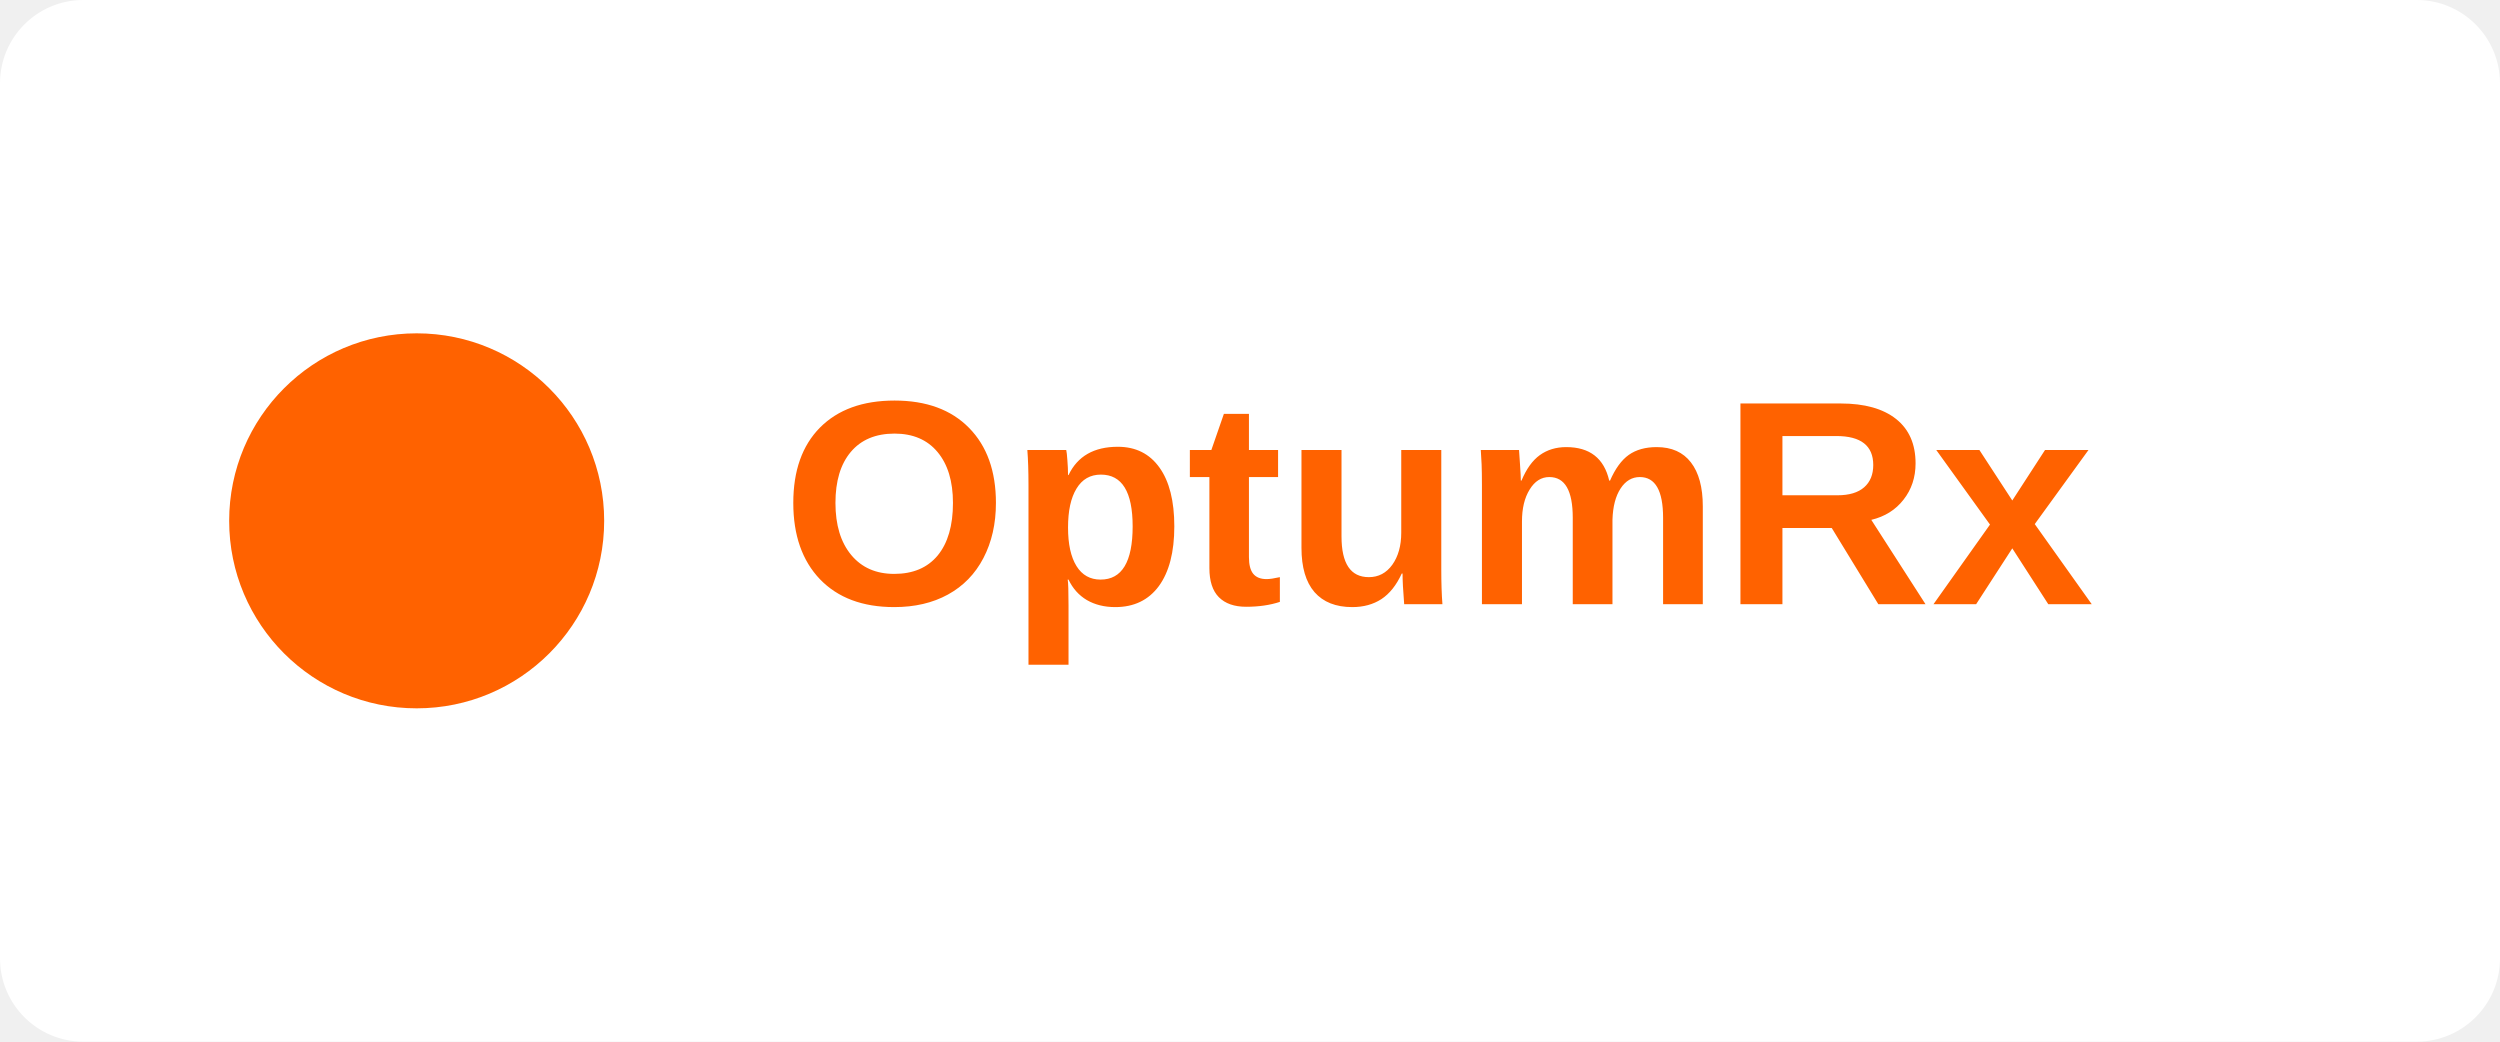
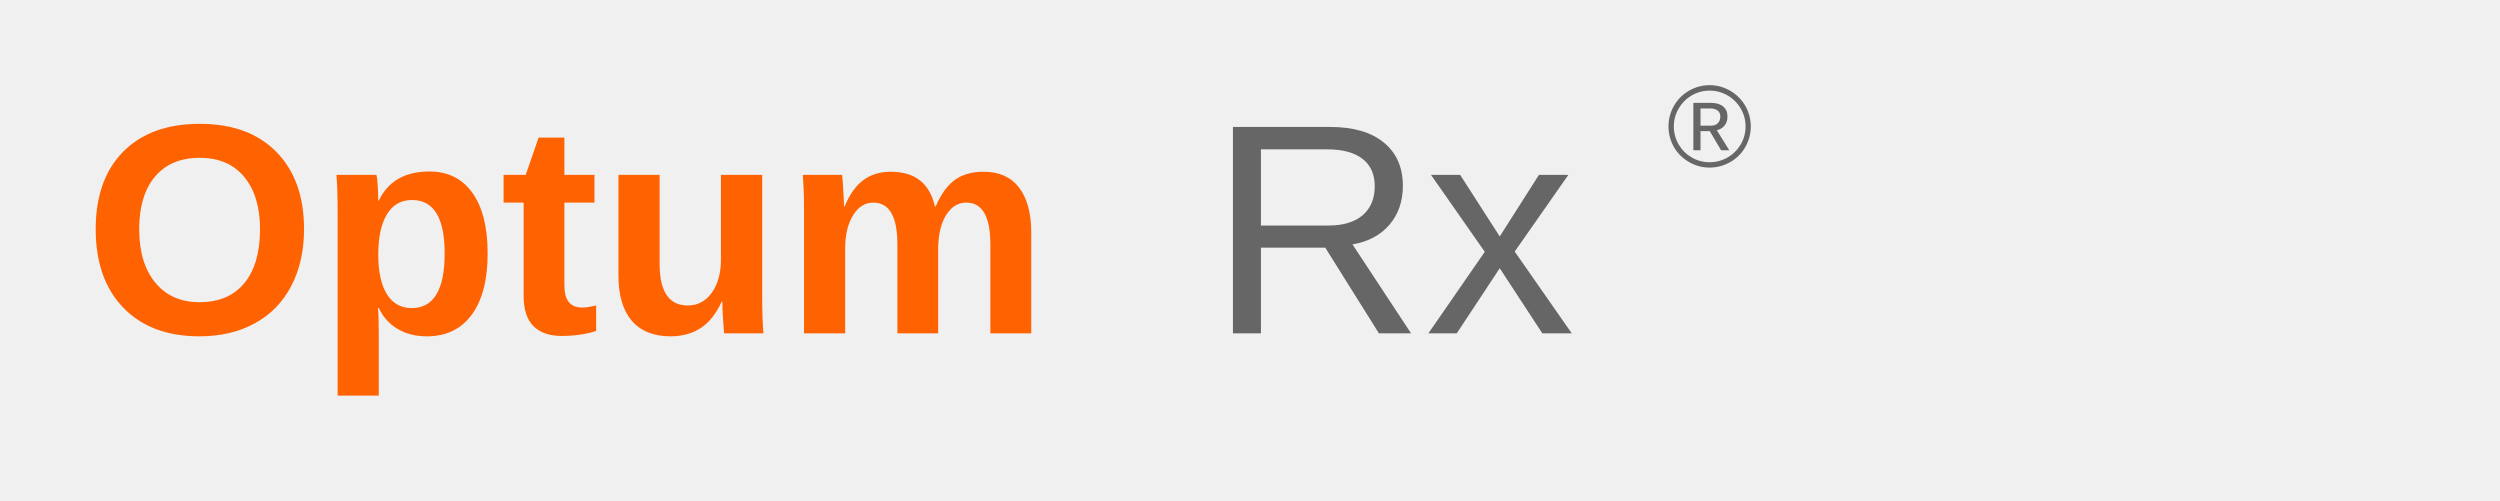
- <svg xmlns="http://www.w3.org/2000/svg" viewBox="0 0 240 100" fill="none">
-   <rect width="240" height="100" fill="white" rx="8" />
-   <circle cx="40" cy="50" r="18" fill="#FF6200" />
-   <text x="75" y="58" font-family="Arial, sans-serif" font-size="28" font-weight="700" fill="#FF6200" text-anchor="start">OptumRx</text>
+ <svg xmlns="http://www.w3.org/2000/svg" viewBox="0 0 300 60">
+   <text x="10" y="40" font-family="Arial, sans-serif" font-size="36" font-weight="700" fill="#FF6200">Optum</text>
+   <text x="145" y="40" font-family="Arial, sans-serif" font-size="36" font-weight="400" fill="#666">Rx</text>
+   <text x="200" y="20" font-family="Arial, sans-serif" font-size="14" fill="#666">®</text>
</svg>
